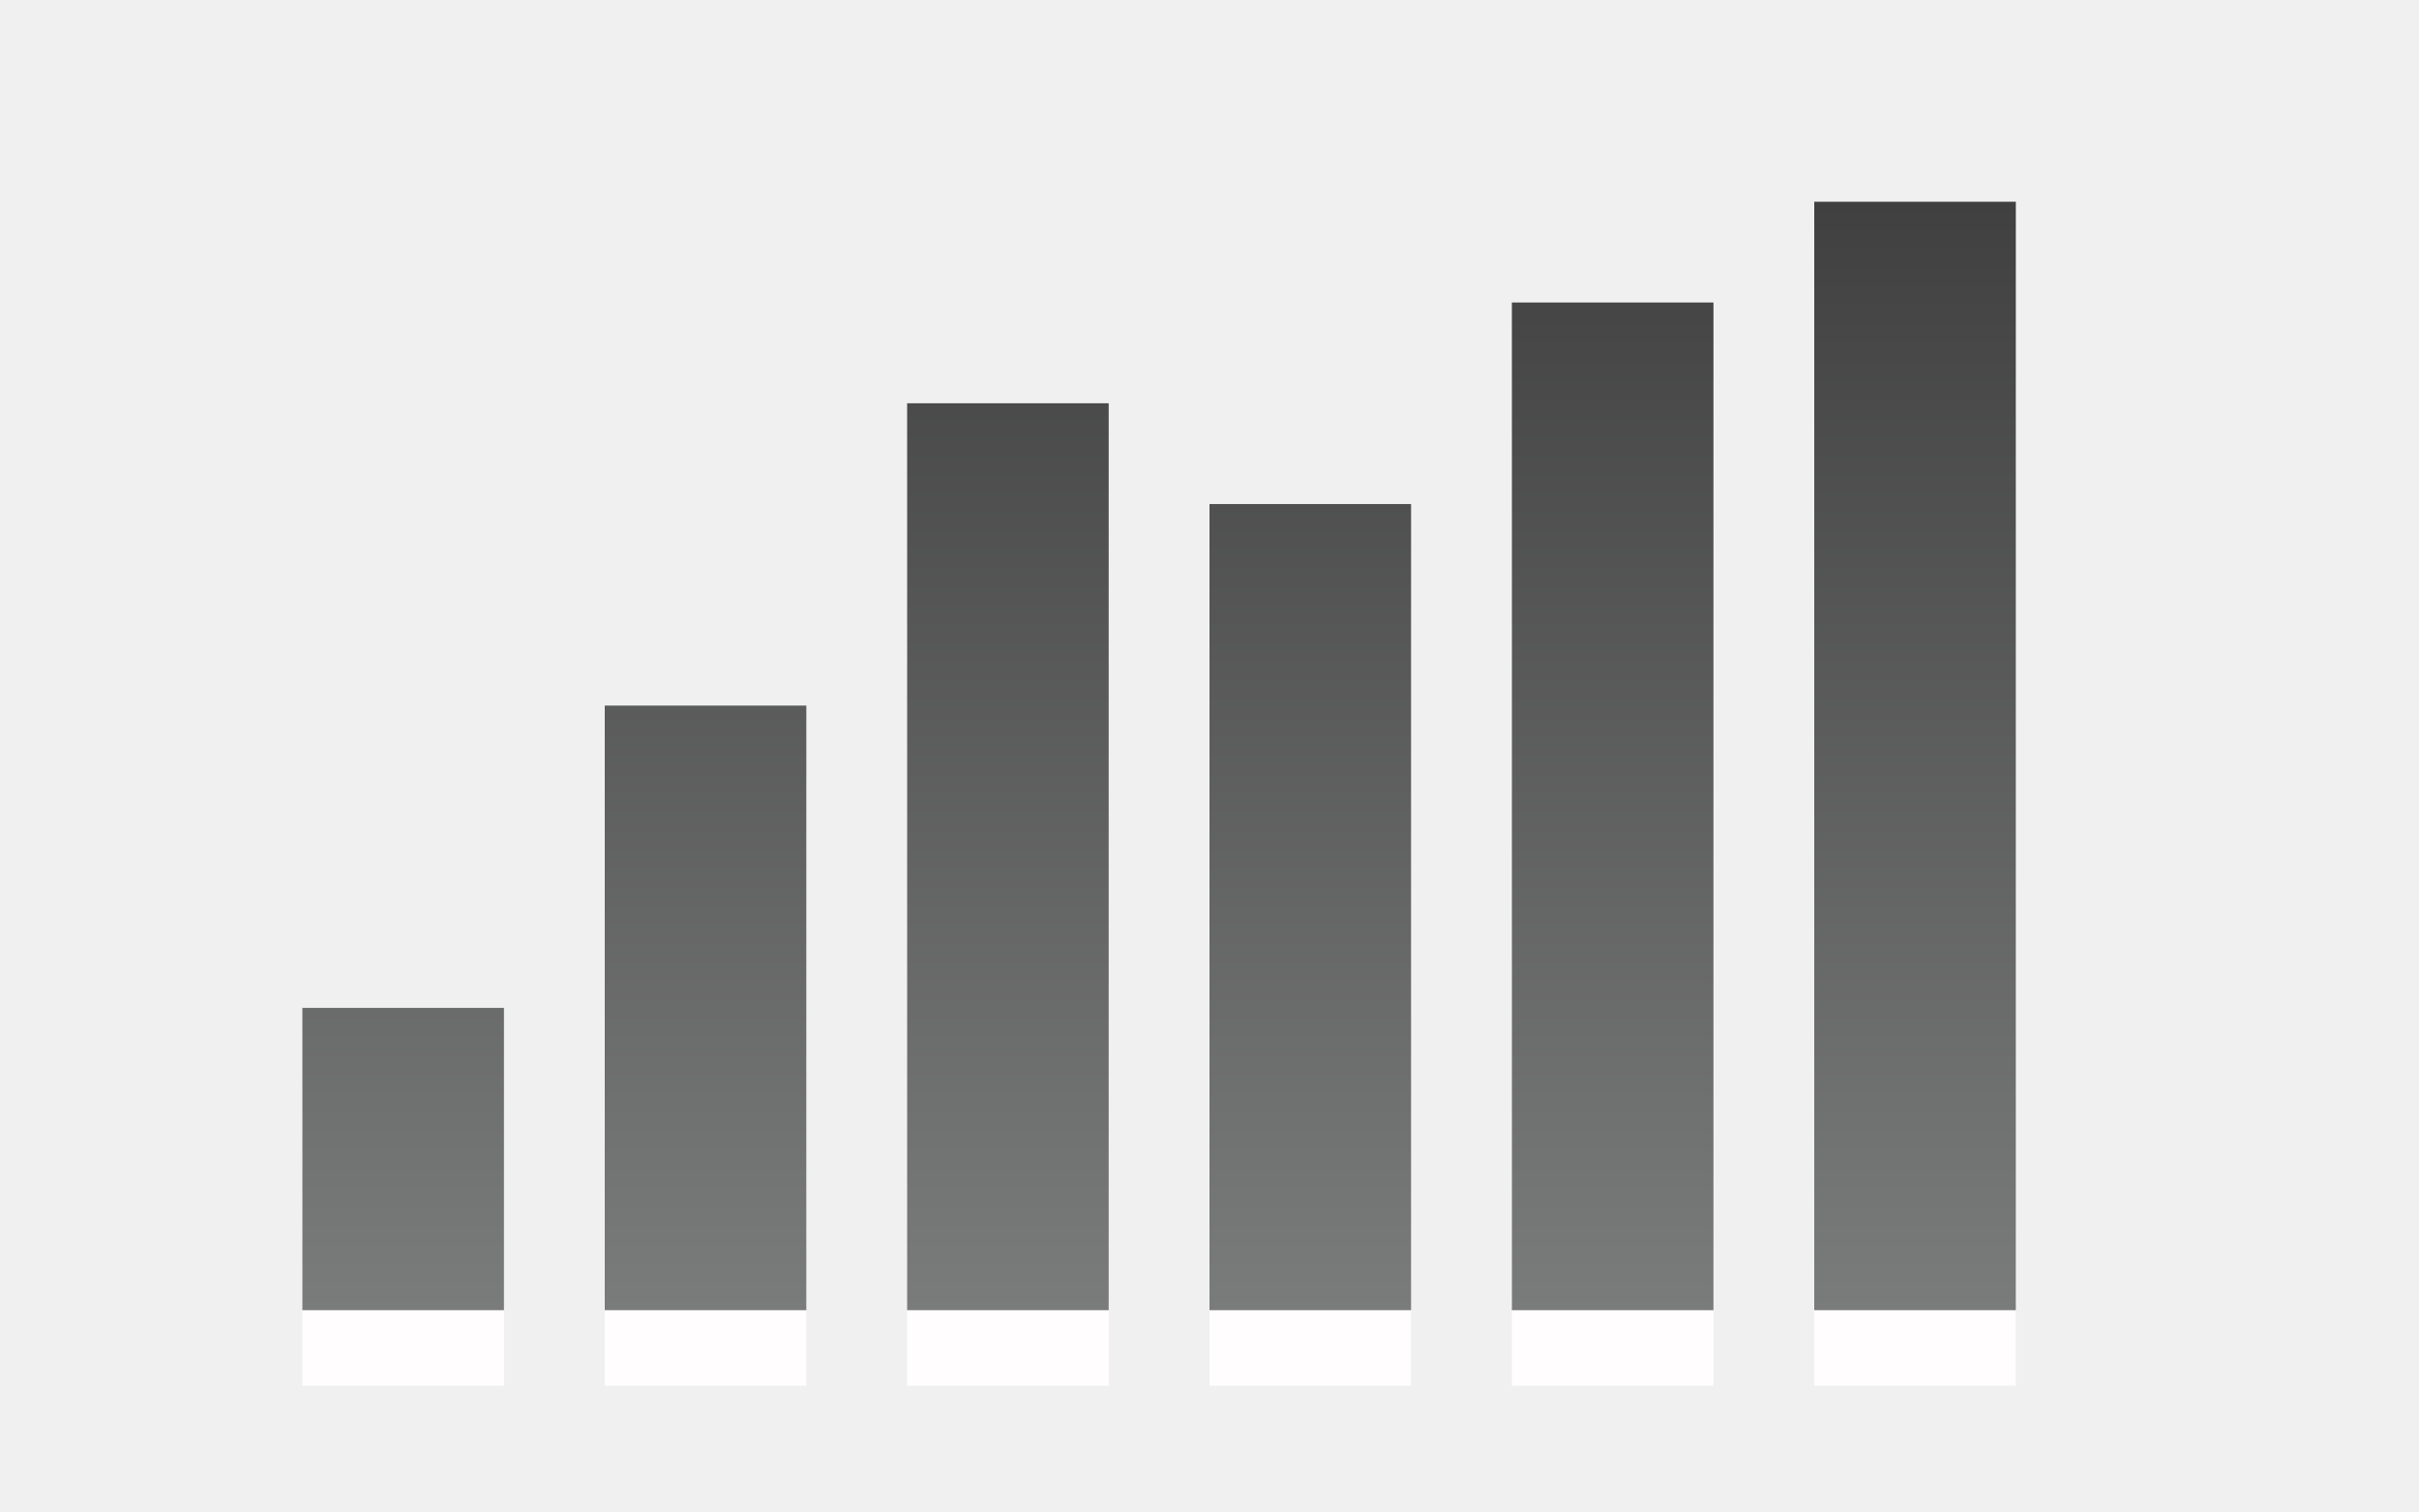
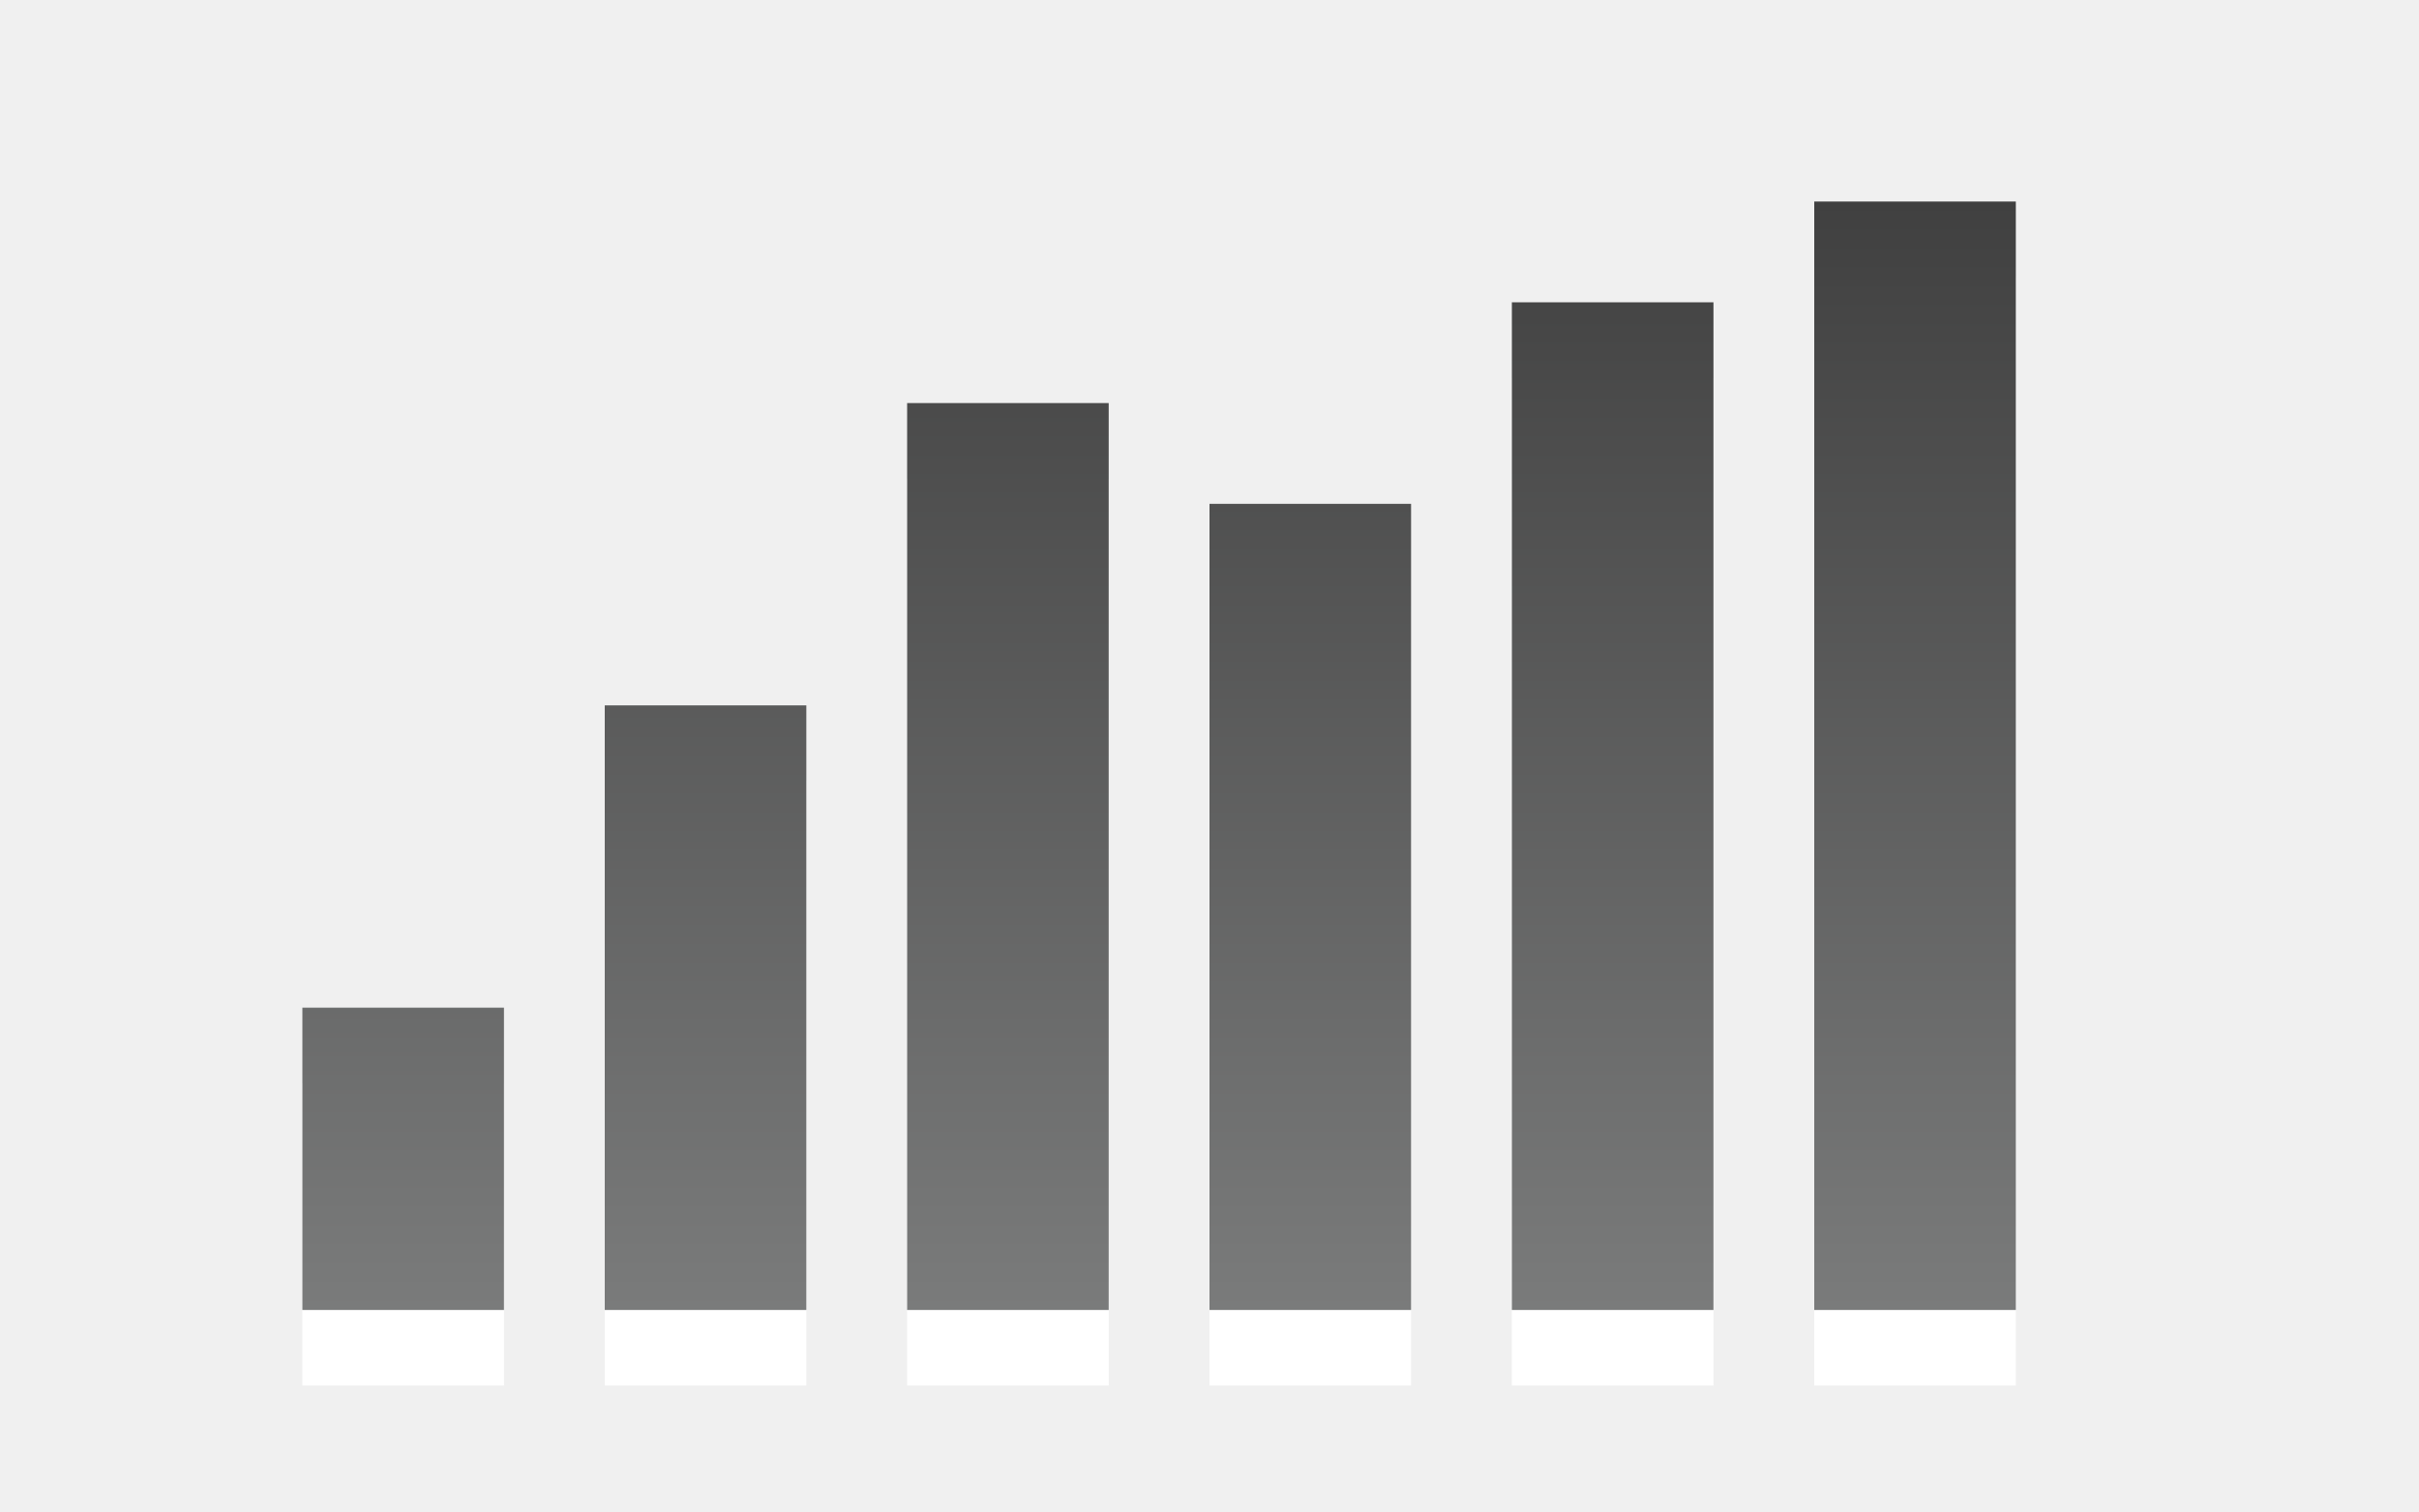
<svg xmlns="http://www.w3.org/2000/svg" version="1.1" baseProfile="basic" id="Button_Icons" x="0px" y="0px" width="24px" height="15px" viewBox="0 0 24 15" xml:space="preserve">
  <g>
    <g>
-       <path fill-rule="evenodd" clip-rule="evenodd" fill="#FFFDFD" d="M5,13.752H3v-3h2V13.752z M8,7.752H6v6h2V7.752z M11,4.752H9v9h2    V4.752z M14,5.752h-2v8h2V5.752z M17,3.752h-2v10h2V3.752z M20,2.752h-2v11h2V2.752z" />
+       <path fill="#FFFFFF" d="M5,13.75H3v-3h2V13.75z M8,7.75H6v6h2V7.75z M11,4.75H9v9h2V4.75z M14,5.75h-2v8h2V5.75z     M17,3.75h-2v10h2V3.75z M20,2.75h-2v11h2V2.75z" />
    </g>
    <g>
-       <linearGradient id="SVGID_1_" gradientUnits="userSpaceOnUse" x1="11.501" y1="13.002" x2="11.501" y2="2.002">
+       <linearGradient id="SVGID_1_" gradientUnits="userSpaceOnUse" x1="11.501" y1="13" x2="11.501" y2="2.001">
        <stop offset="0" style="stop-color:#7A7B7B" />
        <stop offset="1" style="stop-color:#404040" />
      </linearGradient>
-       <path fill-rule="evenodd" clip-rule="evenodd" fill="url(#SVGID_1_)" d="M5,13.002H3v-3h2V13.002z M8,7.002H6v6h2V7.002z     M11,4.002H9v9h2V4.002z M14,5.002h-2v8h2V5.002z M17,3.002h-2v10h2V3.002z M20,2.002h-2v11h2V2.002z" />
+       <path fill="url(#SVGID_1_)" d="M5,13H3v-3h2V13z M8,7H6v6h2V7z M11,4H9v9h2V4z M14,5h-2v8h2V5z M17,3h-2v10h2V3    z M20,2h-2v11h2V2z" />
    </g>
  </g>
</svg>
